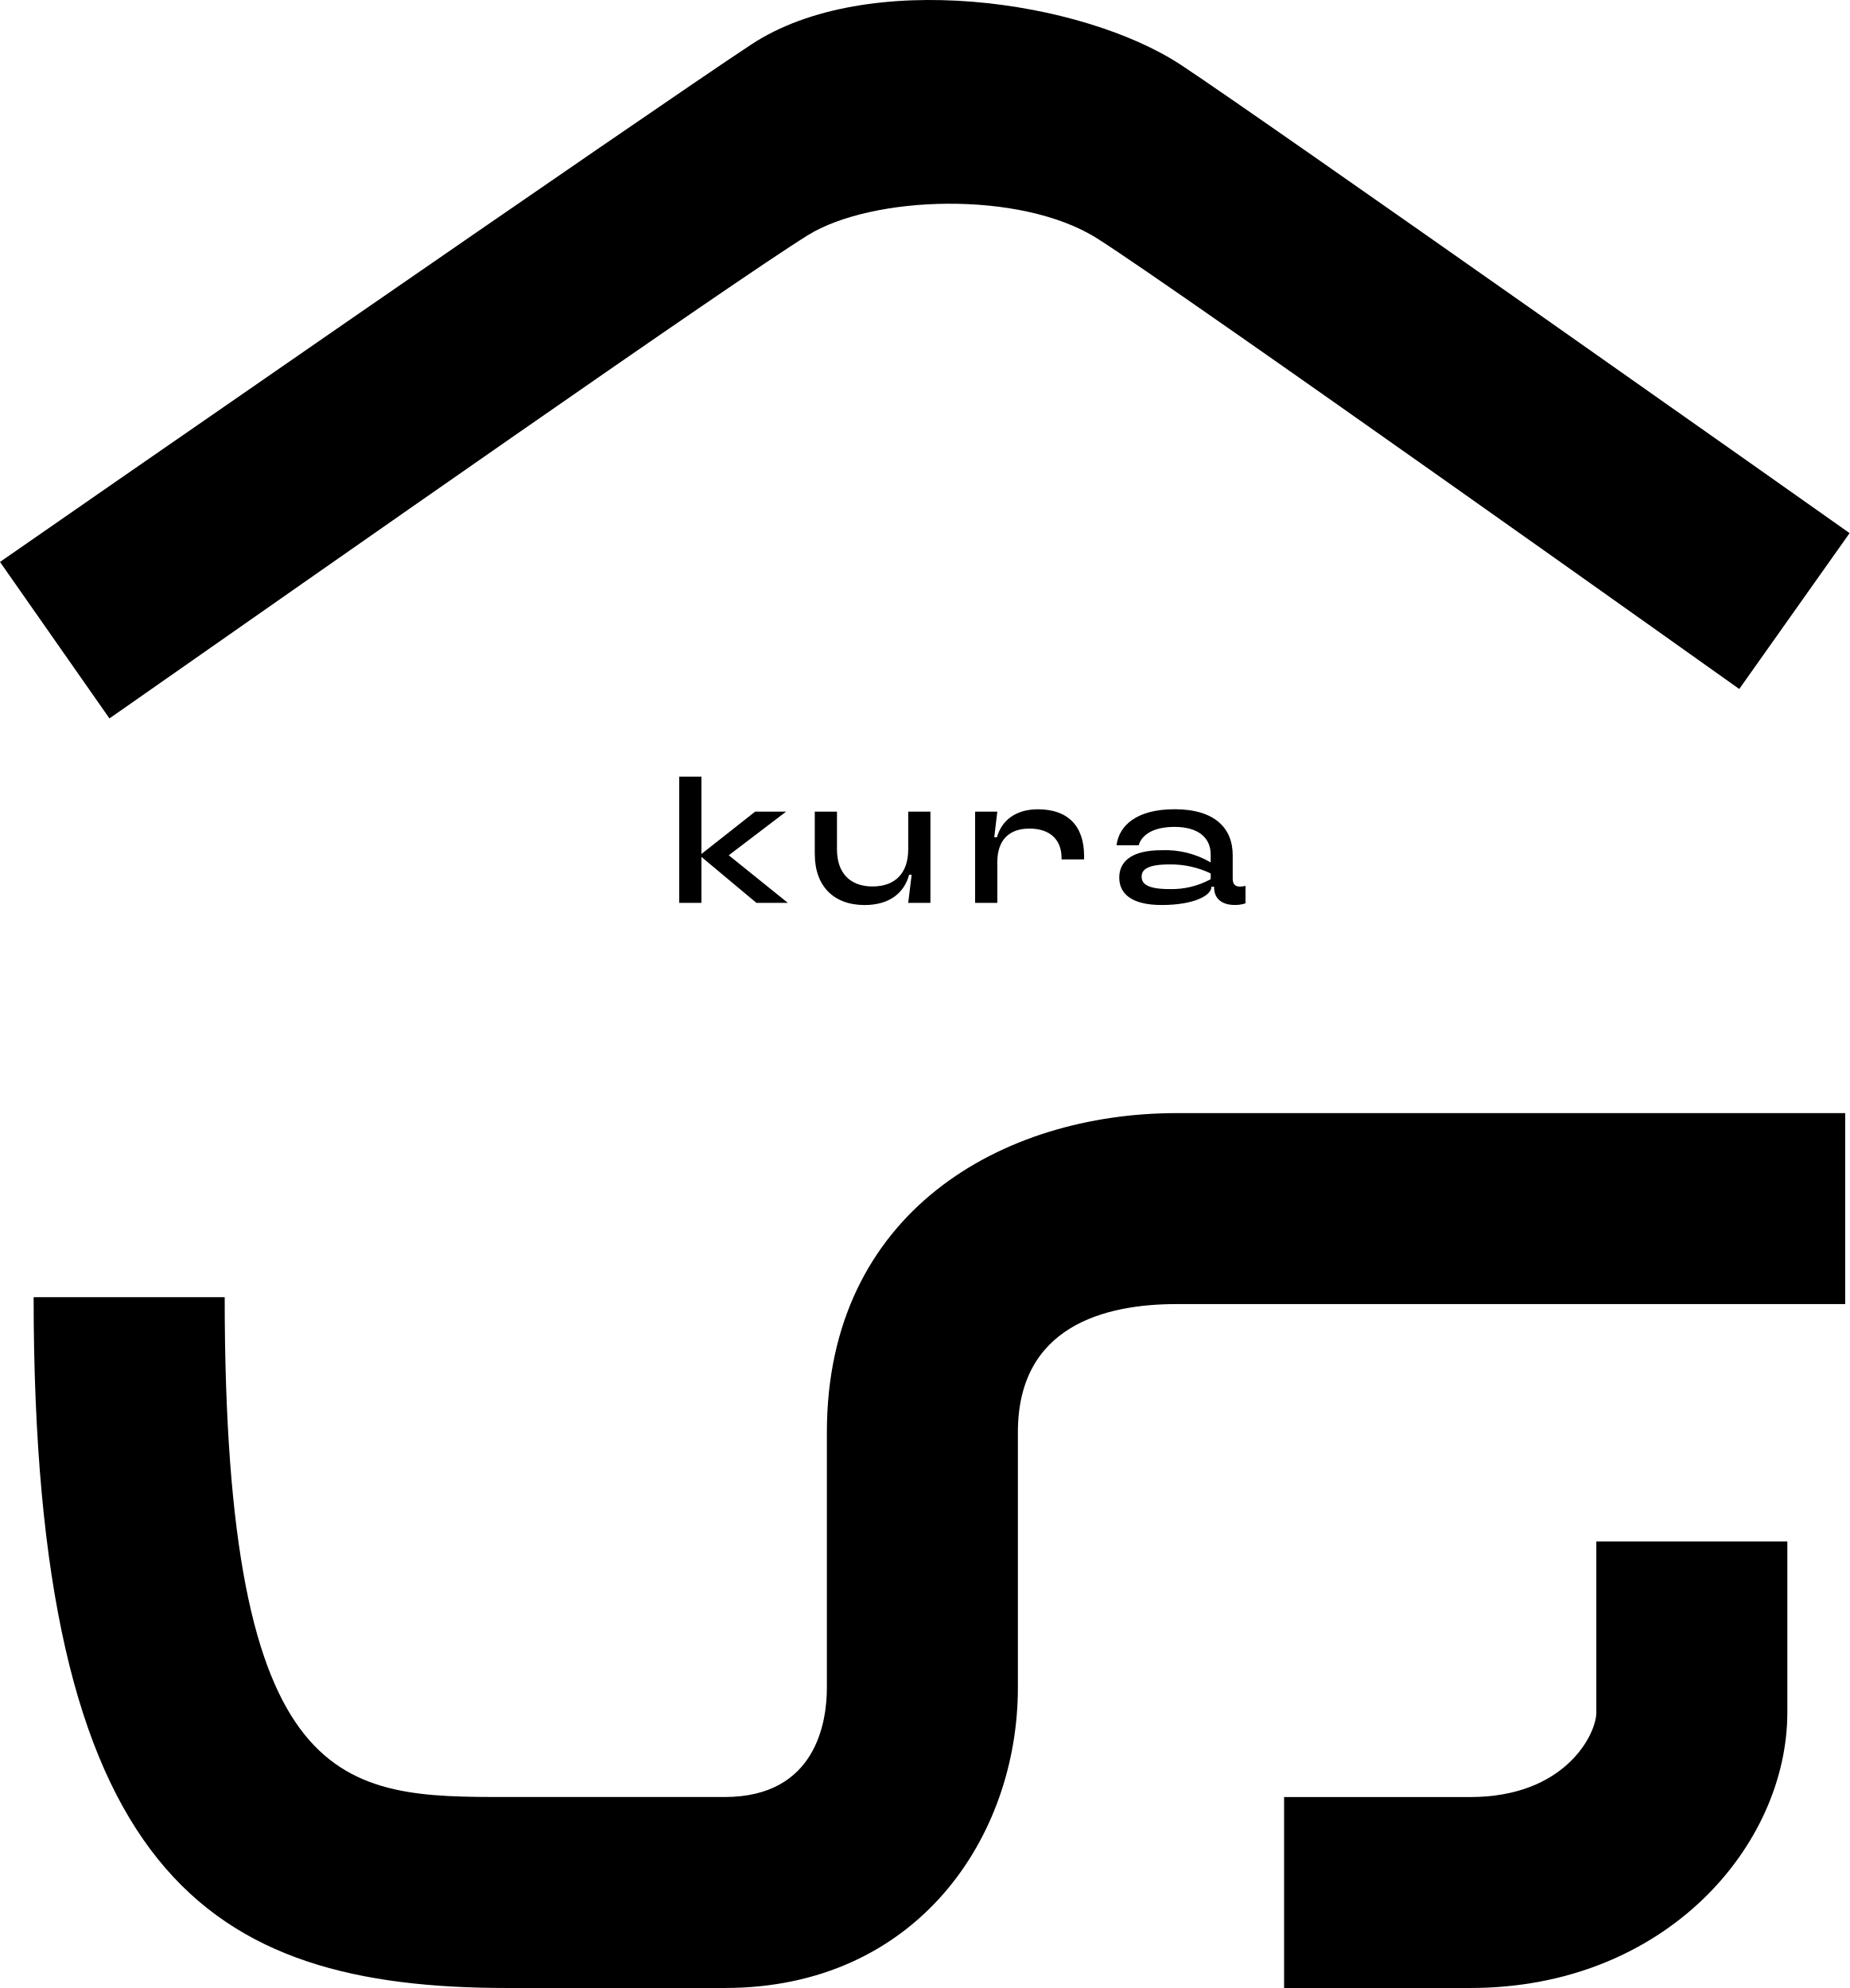
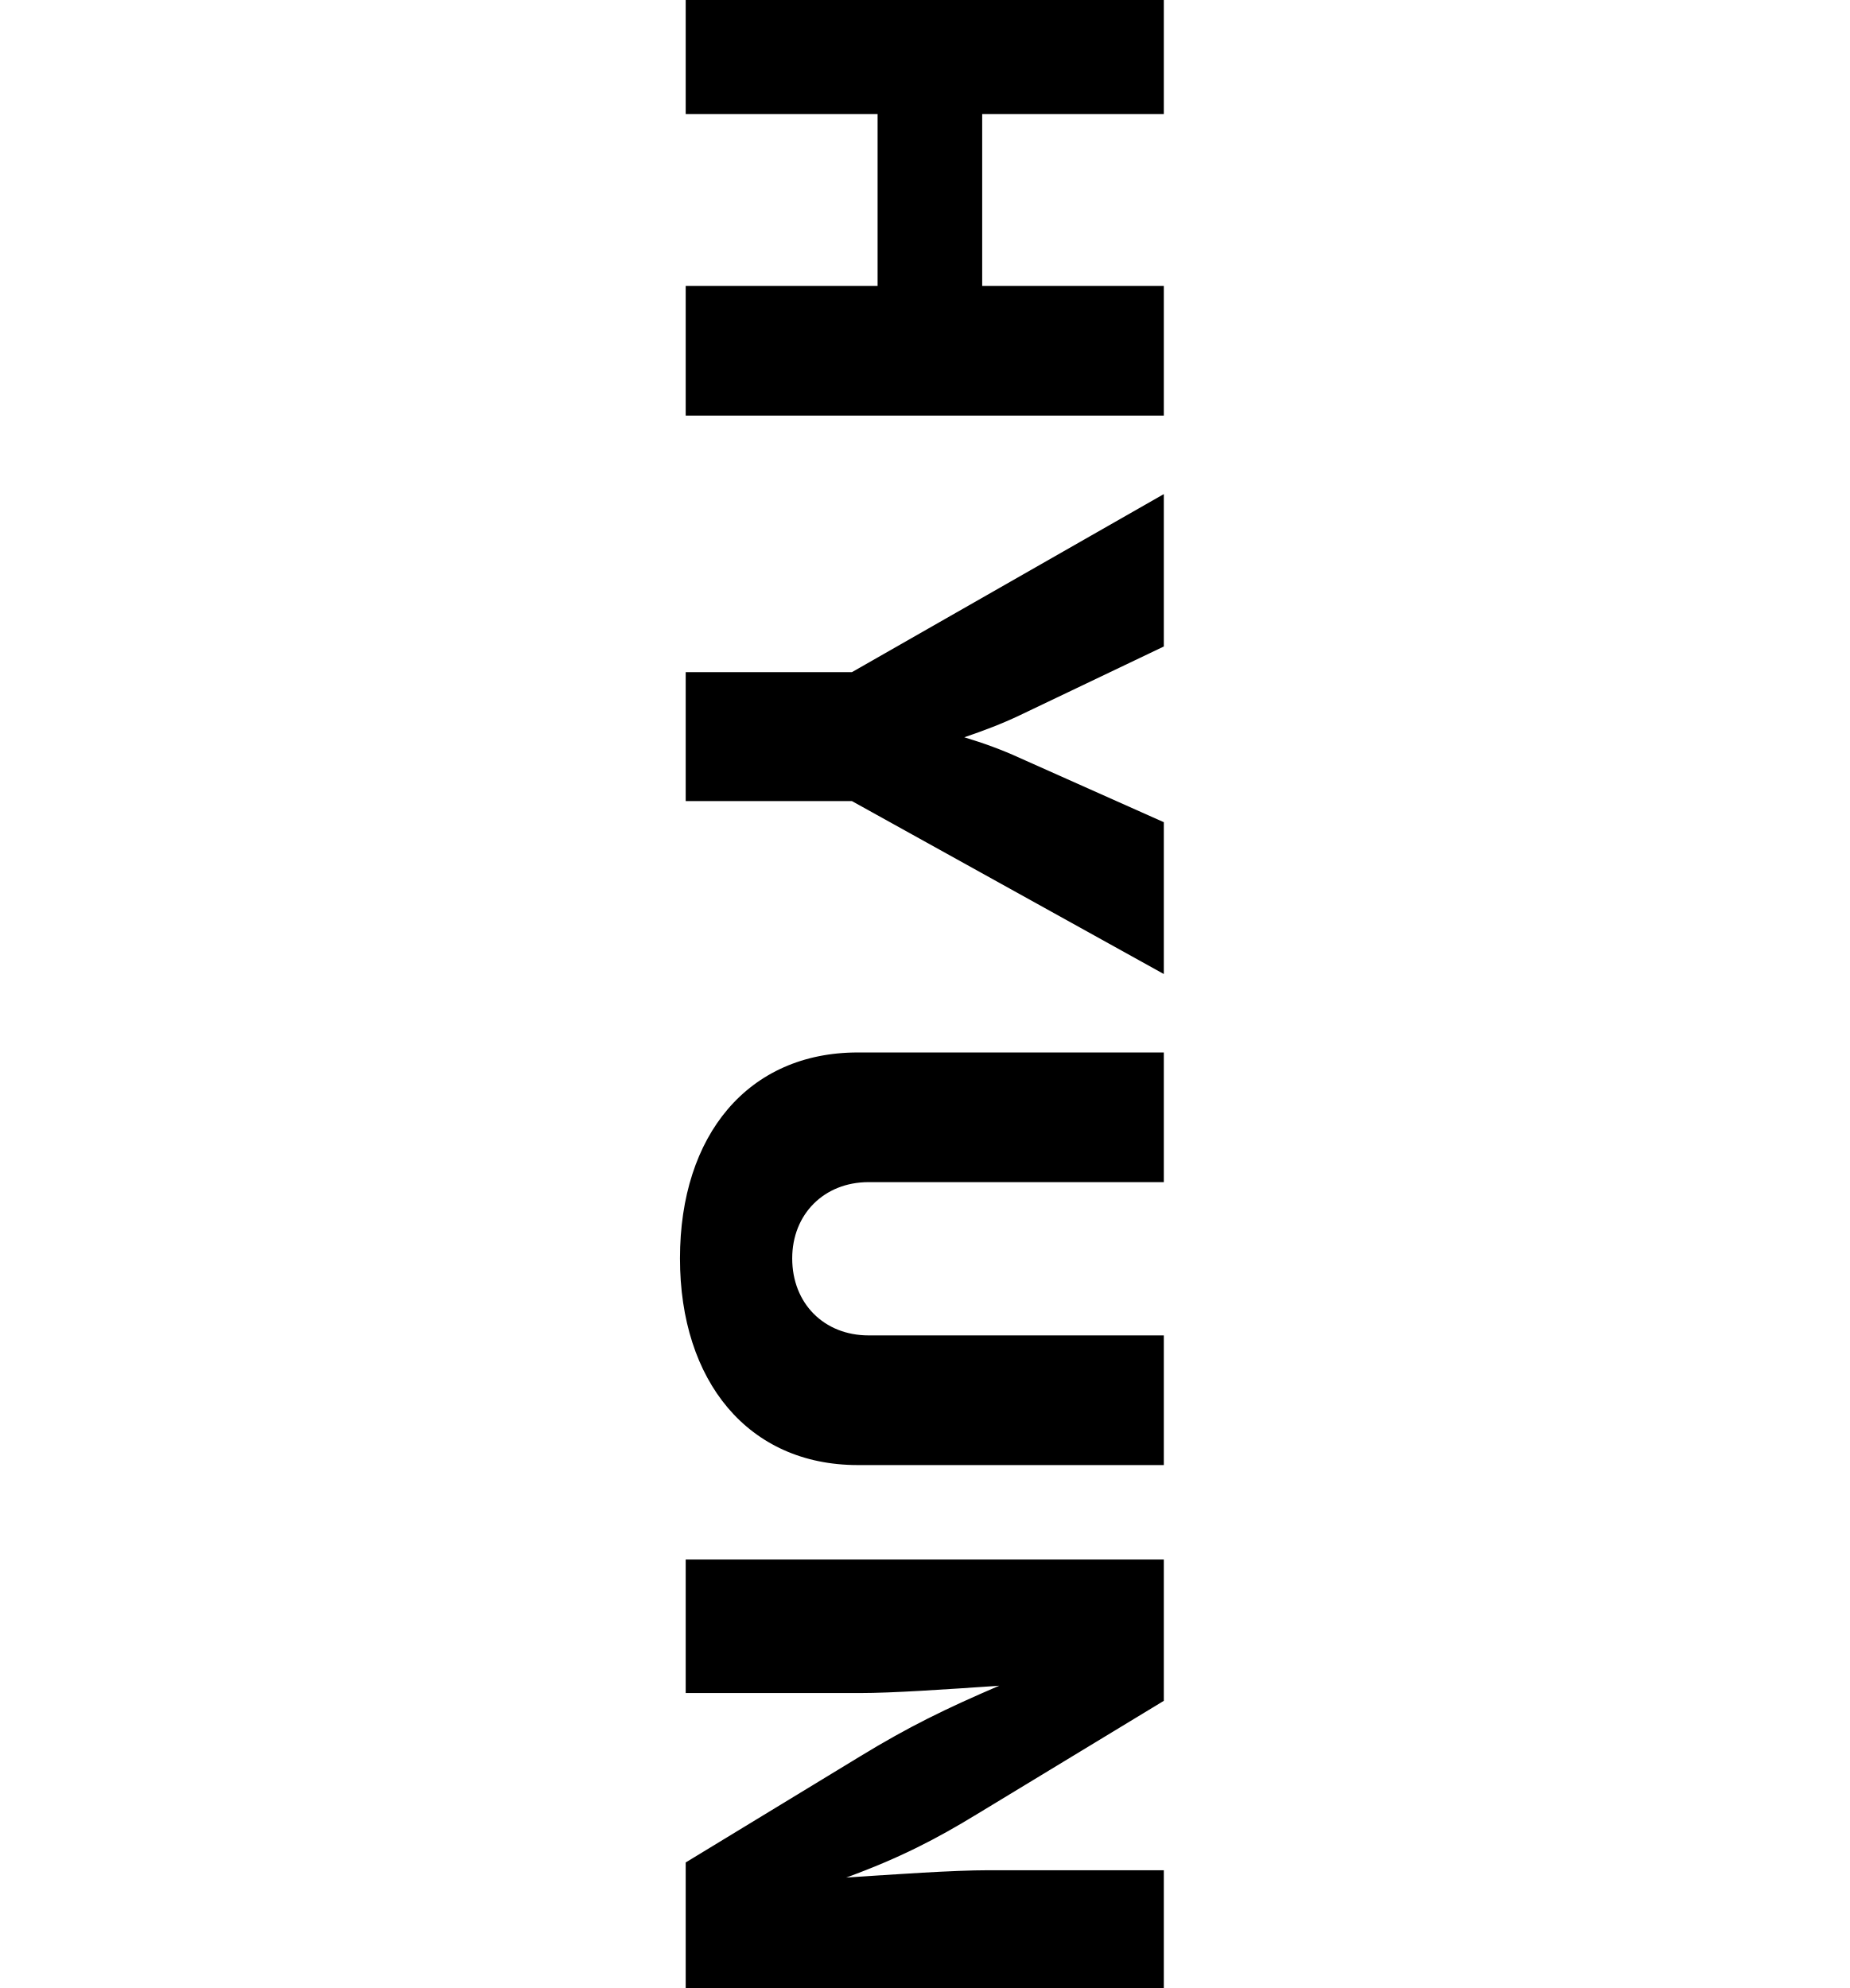
<svg xmlns="http://www.w3.org/2000/svg" preserveAspectRatio="none" overflow="visible" style="display: block;" width="196.99" height="211.772" viewBox="0 0 196.99 211.772" fill="none">
+   <style>
+   .logo-text {
+     font-family: 'Space Grotesk', 'Work Sans', 'Inter', system-ui, -apple-system, BlinkMacSystemFont, 'Segoe UI', Roboto, sans-serif;
+     font-weight: 900;
+     font-size: 70px;
+     letter-spacing: 0.05em;
+     fill: #000000;
+     text-anchor: middle;
+     dominant-baseline: central;
+   }
+ </style>
  <g id="Group">
-     <path id="Vector" d="M136.76 211.772V191.431H156.582C166.708 191.431 170.016 184.735 170.016 182.425V164.204H190.359V182.421C190.359 196.537 177.445 211.771 156.582 211.771L136.76 211.772Z" fill="black" />
-     <path id="Vector_2" d="M3.582 138.18H23.931C23.931 191.427 36.566 191.427 54.052 191.427H77.178C87.004 191.427 88.066 183.287 88.066 179.786V152.566C88.066 129.084 106.774 118.575 125.315 118.575H196.524V138.917H125.314C117.601 138.917 108.409 141.287 108.409 152.566V179.787C108.409 195.681 97.68 211.771 77.178 211.771H54.051C22.088 211.771 3.582 199.73 3.582 138.18Z" fill="black" />
-     <path id="Vector_3" d="M0 59.861C2.836 57.877 69.751 11.487 80.035 4.726C92.344 -3.365 115.242 -0.023 125.784 6.919C134.309 12.53 194.528 55.045 196.99 56.791L185.238 73.395C184.637 72.971 125.182 30.649 116.835 25.388C108.667 20.24 92.862 20.817 86.024 25.066C78.037 30.028 35.525 59.843 11.657 76.531L0 59.861Z" fill="black" />
-     <path id="Vector_4" d="M83.91 96.18H80.562L74.703 91.281V96.18H72.341V82.73H74.703V90.973L80.428 86.458H83.724L77.615 91.108L83.91 96.18Z" fill="black" />
-     <path id="Vector_5" d="M86.777 90.991V86.457H89.141V90.472C89.141 93.028 90.562 94.43 92.925 94.43C95.327 94.43 96.73 93.028 96.73 90.472V86.457H99.094V96.179H96.728L97.094 93.181H96.824C96.305 95.122 94.73 96.409 92.081 96.409C88.795 96.409 86.78 94.391 86.78 90.991" fill="black" />
-     <path id="Vector_6" d="M103.854 96.179V86.458H106.218L105.892 89.185H106.18C106.66 87.456 108.12 86.209 110.541 86.209C113.711 86.209 115.46 87.957 115.46 91.185V91.549H113.058V91.377C113.058 89.475 111.849 88.264 109.638 88.264C107.487 88.264 106.219 89.473 106.219 91.838V96.18L103.854 96.179Z" fill="black" />
-     <path id="Vector_7" d="M119.204 93.488C119.204 91.814 120.452 90.568 123.718 90.568C125.549 90.492 127.363 90.944 128.944 91.87V91.025C128.944 89.315 127.715 88.085 125.082 88.085C122.585 88.085 121.528 89.108 121.278 90.045H118.916C119.165 88.009 120.971 86.203 125.102 86.203C129.329 86.203 131.288 88.182 131.288 91.102V93.599C131.288 94.195 131.558 94.444 132.057 94.444C132.258 94.446 132.458 94.42 132.652 94.368V96.228C132.28 96.351 131.89 96.41 131.499 96.402C130.058 96.402 129.309 95.652 129.309 94.557V94.464H129.02V94.483C129.02 95.368 127.214 96.406 123.719 96.406C120.453 96.406 119.205 95.157 119.205 93.484M128.946 93.657V93.043C127.579 92.391 126.08 92.062 124.566 92.082C122.164 92.082 121.59 92.659 121.59 93.384C121.59 94.134 122.165 94.71 124.566 94.71C126.094 94.751 127.605 94.387 128.946 93.654" fill="black" />
+     <text x="98.495" y="105.886" transform="rotate(90, 98.495, 105.886)" class="logo-text">HYUN</text>
  </g>
</svg>
